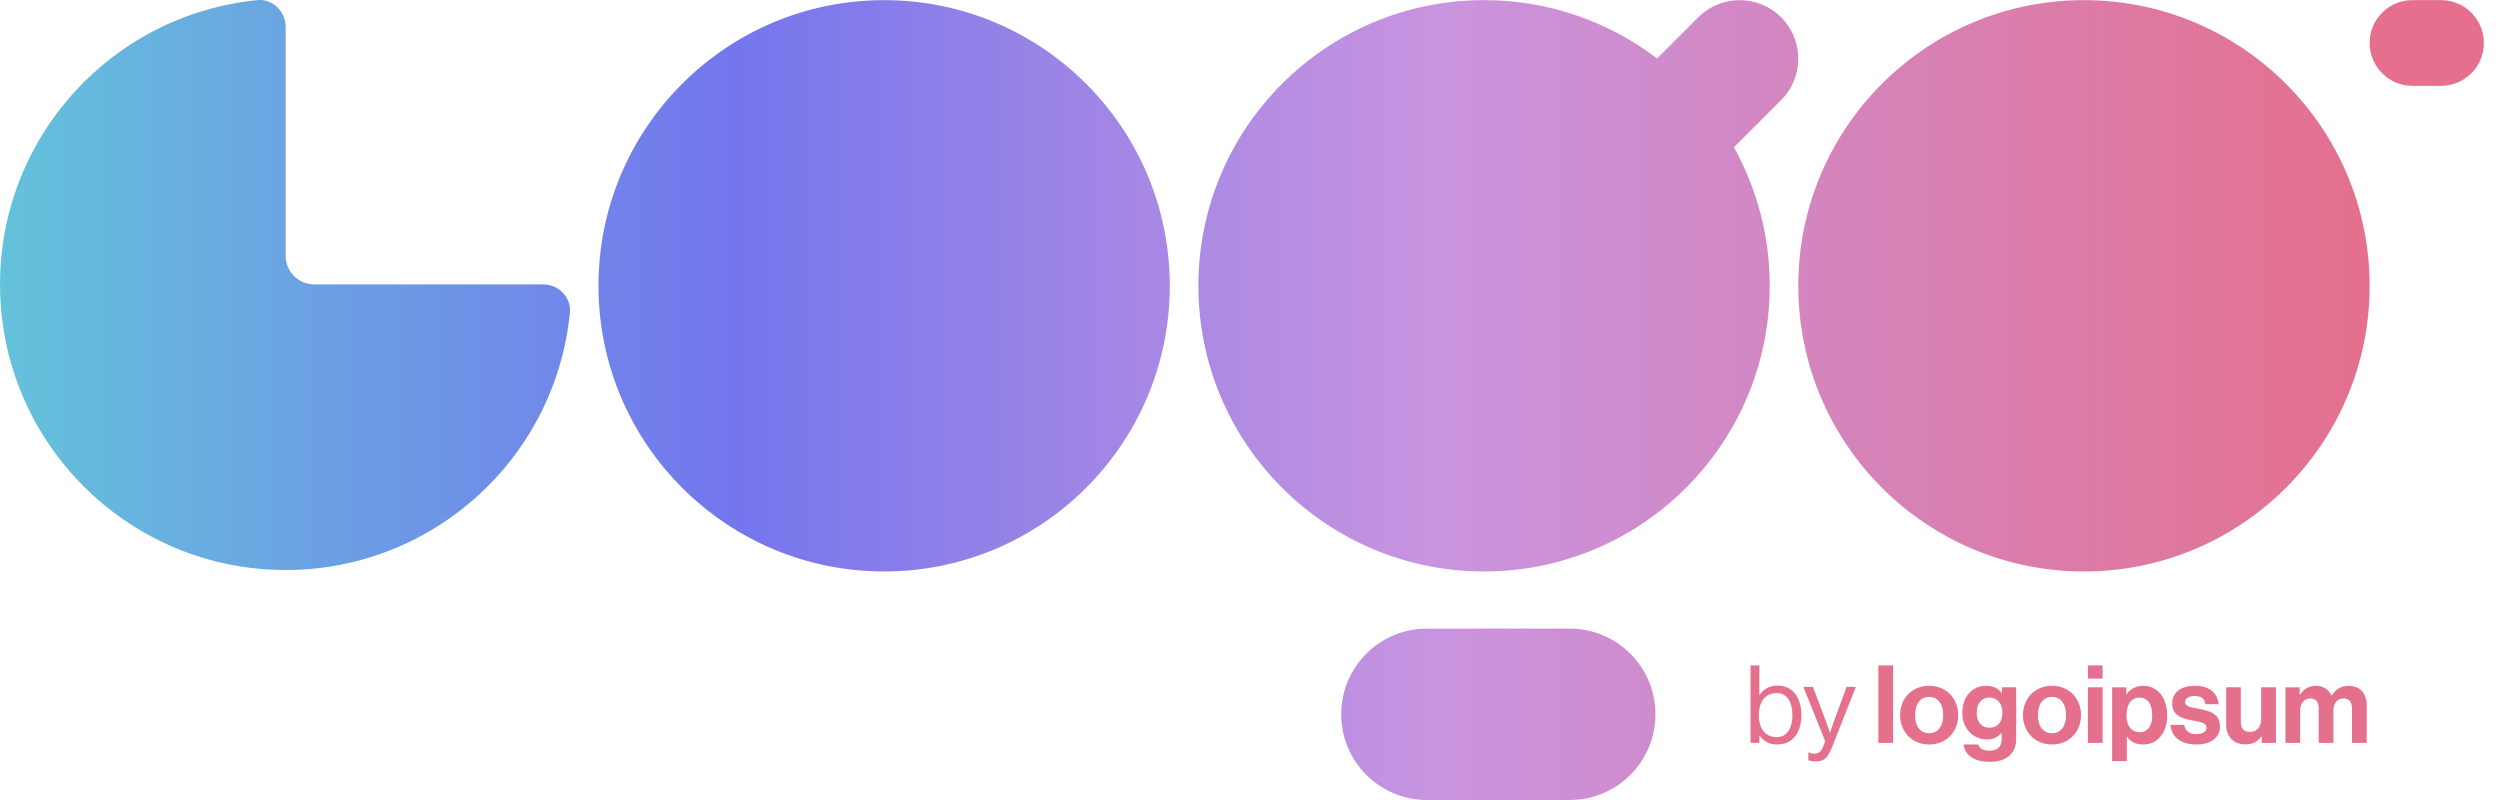
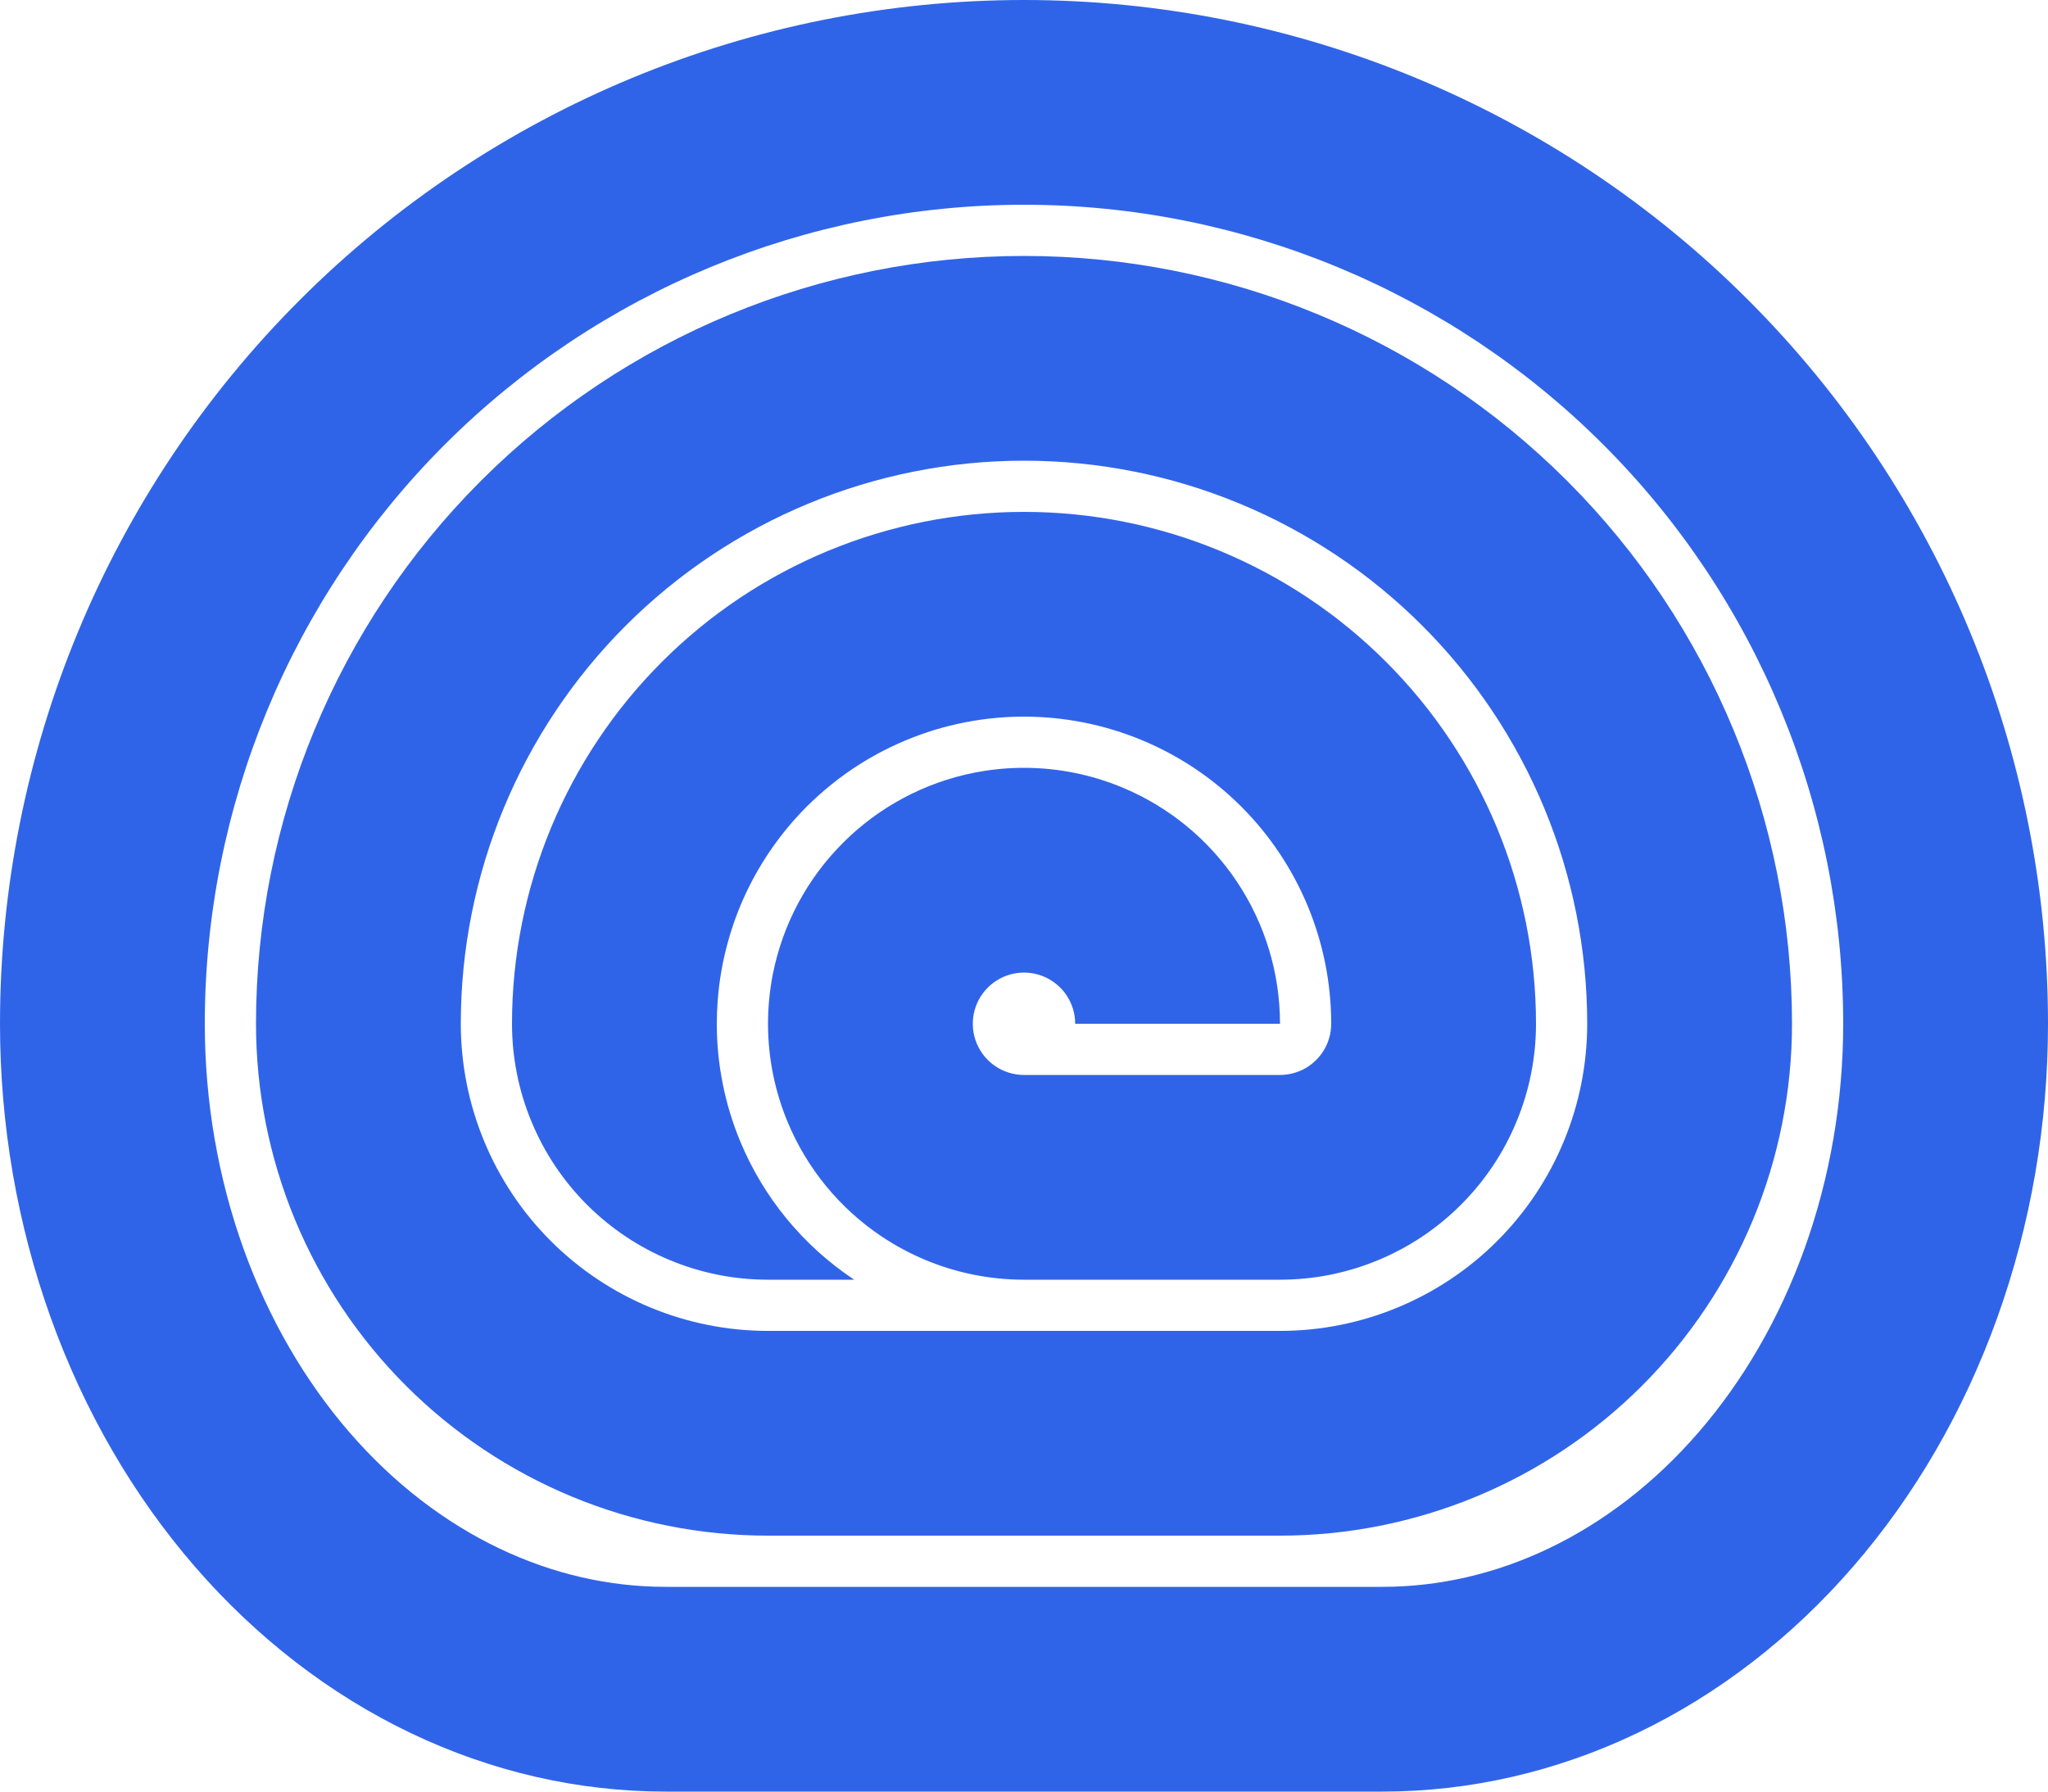
- <svg xmlns="http://www.w3.org/2000/svg" id="logo-79" class="gradient" width="125" height="40" viewBox="0 0 125 40" fill="none">
-   <path class="ccustom" d="M88.861 37.225c.759 0 1.208-.575 1.208-1.474 0-.932-.482-1.474-1.192-1.474-.406 0-.688.18-.899.466h-.01V33.27h-.44v3.873h.44v-.368h.01c.228.314.504.45.883.45Zm-.032-.369c-.596 0-.889-.471-.889-1.1 0-.606.282-1.105.894-1.105.531 0 .786.477.786 1.105 0 .634-.255 1.1-.791 1.1Zm1.983 1.214c.341 0 .558-.12.785-.7l1.198-3.028h-.466l-.64 1.745c-.086.233-.184.547-.184.547h-.01s-.104-.314-.19-.547l-.661-1.745h-.477l1.094 2.72-.108.276c-.108.271-.233.342-.417.342a.616.616 0 0 1-.298-.06h-.022v.39c.12.049.228.06.396.06Zm3.106-.927h.737V33.27h-.737v3.873Zm2.539.082c.861 0 1.452-.64 1.452-1.469 0-.829-.59-1.468-1.452-1.468-.861 0-1.452.64-1.452 1.468 0 .83.59 1.469 1.452 1.469Zm0-.564c-.455 0-.704-.363-.704-.905 0-.541.249-.91.704-.91.45 0 .704.369.704.91 0 .542-.254.905-.704.905Zm3.019 1.43c.412 0 .769-.097 1.002-.314.206-.19.331-.455.331-.845v-2.568h-.71v.293h-.011c-.168-.233-.422-.369-.77-.369-.703 0-1.202.531-1.202 1.36 0 .84.607 1.327 1.225 1.327.352 0 .563-.14.725-.325h.017v.304c0 .379-.2.58-.618.58-.341 0-.498-.136-.558-.31h-.731c.075.542.541.867 1.3.867Zm-.01-1.706c-.38 0-.63-.276-.63-.748 0-.466.25-.758.624-.758.444 0 .661.346.661.753 0 .412-.19.753-.656.753Zm3.134.84c.861 0 1.452-.64 1.452-1.469 0-.829-.591-1.468-1.452-1.468-.862 0-1.452.64-1.452 1.468 0 .83.59 1.469 1.452 1.469Zm0-.564c-.455 0-.705-.363-.705-.905 0-.541.25-.91.705-.91.449 0 .704.369.704.91 0 .542-.255.905-.704.905Zm1.794.482h.737v-2.779h-.737v2.78Zm0-3.212h.737v-.661h-.737v.66Zm1.212 4.122h.737V36.83h.01c.158.239.412.396.802.396.715 0 1.203-.57 1.203-1.469 0-.867-.471-1.468-1.208-1.468a.972.972 0 0 0-.818.423h-.016v-.347h-.71v3.69Zm1.392-1.44c-.439 0-.672-.331-.672-.835 0-.498.185-.894.645-.894.455 0 .639.368.639.894s-.238.834-.612.834Zm2.83.612c.693 0 1.17-.336 1.17-.894 0-.65-.515-.78-.981-.878-.395-.081-.763-.103-.763-.341 0-.2.189-.31.476-.31.315 0 .504.11.537.407h.666c-.054-.558-.46-.92-1.192-.92-.634 0-1.132.286-1.132.888 0 .606.487.742.986.84.379.075.731.102.731.368 0 .195-.184.32-.509.32-.33 0-.558-.141-.607-.461h-.682c.043.59.493.98 1.3.98Zm3.968-.082v-2.779h-.737v1.604c0 .368-.212.628-.558.628-.314 0-.461-.179-.461-.504v-1.728h-.731v1.853c0 .607.347 1.002.964 1.002.39 0 .607-.146.797-.4h.016v.324h.71Zm.476 0h.737V35.53c0-.369.2-.607.498-.607.271 0 .428.163.428.477v1.744h.737V35.53c0-.369.19-.607.499-.607.271 0 .428.163.428.477v1.744h.737v-1.869c0-.607-.331-.986-.916-.986-.352 0-.645.184-.834.488h-.011a.83.83 0 0 0-.77-.488.908.908 0 0 0-.807.45h-.016v-.374h-.71v2.78Z" fill="#E5708C" />
-   <path d="M118.481 2.149c0-1.183.959-2.143 2.142-2.143h1.429a2.142 2.142 0 0 1 0 4.286h-1.429a2.142 2.142 0 0 1-2.142-2.143ZM58.49 14.29c0 7.888-6.394 14.283-14.283 14.283-7.888 0-14.283-6.395-14.283-14.283C29.924 6.4 36.319.007 44.207.007 52.096.007 58.49 6.4 58.49 14.29Zm-31.352-.071c.79 0 1.436.64 1.357 1.426A14.283 14.283 0 1 1 12.857.007c.785-.08 1.426.568 1.426 1.356V12.79c0 .79.64 1.429 1.429 1.429h11.426ZM78.487 31.43a4.285 4.285 0 1 1 0 8.57h-7.141a4.285 4.285 0 0 1 0-8.57h7.141Zm-4.285-2.857c7.889 0 14.284-6.395 14.284-14.283a14.22 14.22 0 0 0-1.789-6.925l2.36-2.36a2.928 2.928 0 1 0-4.142-4.14l-2.06 2.06A14.22 14.22 0 0 0 74.201.006C66.314.007 59.92 6.4 59.92 14.29c0 7.888 6.395 14.283 14.283 14.283Zm44.279-14.283c0 7.888-6.395 14.283-14.284 14.283-7.888 0-14.283-6.395-14.283-14.283 0-7.89 6.395-14.283 14.283-14.283 7.889 0 14.284 6.394 14.284 14.283Z" fill="url(#gradient_a1234)" />
-   <defs>
-     <linearGradient id="gradient_a1234" x1="0" y1="16" x2="119" y2="16" gradientUnits="userSpaceOnUse">
-       <stop class="ccompli1" stop-color="#64C2DB" />
-       <stop class="ccompli2" offset=".307" stop-color="#7476ED" />
-       <stop class="ccustom" offset=".604" stop-color="#C994DF" />
-       <stop class="ccompli1" offset="1" stop-color="#E56F8C" />
-     </linearGradient>
-   </defs>
+ <svg xmlns="http://www.w3.org/2000/svg" id="logo-83" width="40" height="35" viewBox="0 0 40 35" fill="none">
+   <path class="ccustom" fill-rule="evenodd" clip-rule="evenodd" d="M25 30C26.313 30 27.614 29.741 28.827 29.239C30.04 28.736 31.142 28 32.071 27.071C33 26.142 33.736 25.04 34.239 23.827C34.741 22.614 35 21.313 35 20C35 16.022 33.42 12.206 30.607 9.393C27.794 6.58 23.978 5 20 5C16.022 5 12.206 6.58 9.393 9.393C6.58 12.206 5 16.022 5 20C5 21.313 5.259 22.614 5.761 23.827C6.264 25.04 7 26.142 7.929 27.071C8.858 28 9.96 28.736 11.173 29.239C12.386 29.741 13.687 30 15 30H25ZM20 9C17.083 9 14.285 10.159 12.222 12.222C10.159 14.285 9 17.083 9 20C9 20.788 9.155 21.568 9.457 22.296C9.758 23.024 10.2 23.686 10.757 24.243C11.315 24.8 11.976 25.242 12.704 25.543C13.432 25.845 14.212 26 15 26H25C25.788 26 26.568 25.845 27.296 25.543C28.024 25.242 28.686 24.8 29.243 24.243C29.8 23.686 30.242 23.024 30.543 22.296C30.845 21.568 31 20.788 31 20C31 17.083 29.841 14.285 27.778 12.222C25.715 10.159 22.917 9 20 9Z" fill="#3064E8" />
+   <path class="ccustom" fill-rule="evenodd" clip-rule="evenodd" d="M13 35C11.293 35 9.602 34.612 8.025 33.858C6.448 33.104 5.015 32 3.808 30.607C2.6 29.214 1.643 27.56 0.99 25.74C0.336 23.92 0 21.97 0 20C0 14.696 2.107 9.609 5.858 5.858C9.609 2.107 14.696 0 20 0C25.304 0 30.391 2.107 34.142 5.858C37.893 9.609 40 14.696 40 20C40 21.97 39.664 23.92 39.01 25.74C38.357 27.56 37.4 29.214 36.192 30.607C34.985 32 33.552 33.104 31.975 33.858C30.398 34.612 28.707 35 27 35H13ZM8.686 8.686C11.687 5.686 15.757 4 20 4C24.244 4 28.313 5.686 31.314 8.686C34.314 11.687 36 15.757 36 20C36 21.518 35.74 23.011 35.246 24.389C34.751 25.767 34.038 26.985 33.17 27.987C32.303 28.987 31.305 29.745 30.25 30.249C29.198 30.752 28.096 31 27 31H13C11.904 31 10.802 30.752 9.75 30.249C8.695 29.745 7.697 28.987 6.83 27.987C5.962 26.985 5.249 25.767 4.754 24.389C4.26 23.011 4 21.518 4 20C4 15.757 5.686 11.687 8.686 8.686Z" fill="#3064E8" />
+   <path class="ccustom" d="M25 25H19.996C19.66 25 19.326 24.965 19 24.899C18.368 24.77 17.764 24.519 17.222 24.157C16.4 23.608 15.759 22.827 15.381 21.913C15.258 21.617 15.165 21.311 15.101 21C14.969 20.352 14.966 19.68 15.096 19.024C15.289 18.055 15.765 17.164 16.465 16.465C17.164 15.765 18.055 15.289 19.024 15.096C19.055 15.09 19.085 15.084 19.116 15.079C19.409 15.026 19.705 15 20 15C20.654 15 21.304 15.128 21.913 15.381C22.827 15.759 23.608 16.4 24.157 17.222C24.707 18.044 25 19.011 25 20H21C21 19.802 20.941 19.609 20.831 19.444C20.722 19.28 20.565 19.152 20.383 19.076C20.2 19 19.999 18.981 19.805 19.019C19.611 19.058 19.433 19.153 19.293 19.293C19.153 19.433 19.058 19.611 19.019 19.805C18.981 19.999 19 20.2 19.076 20.383C19.152 20.565 19.28 20.722 19.444 20.831C19.609 20.941 19.802 21 20 21H25C25.131 21 25.261 20.974 25.383 20.924C25.504 20.874 25.614 20.8 25.707 20.707C25.8 20.614 25.874 20.504 25.924 20.383C25.974 20.261 26 20.131 26 20C26 18.409 25.368 16.883 24.243 15.757C23.117 14.632 21.591 14 20 14C19.827 14 19.656 14.007 19.485 14.022C19.066 14.058 18.654 14.138 18.255 14.259C17.863 14.379 17.484 14.538 17.124 14.734C16.712 14.959 16.326 15.233 15.973 15.552C15.9 15.619 15.828 15.687 15.757 15.757C15.265 16.25 14.867 16.819 14.575 17.436C14.429 17.745 14.31 18.066 14.219 18.396C14.114 18.772 14.046 19.16 14.017 19.554C14.006 19.702 14 19.851 14 20C14 20.784 14.154 21.565 14.457 22.296C14.911 23.392 15.68 24.329 16.667 24.989C16.672 24.993 16.678 24.996 16.683 25H15C14.343 25 13.693 24.871 13.087 24.619C12.48 24.368 11.929 24 11.464 23.535C11 23.071 10.632 22.52 10.381 21.913C10.129 21.307 10 20.657 10 20C10 17.348 11.054 14.804 12.929 12.929C14.804 11.054 17.348 10 20 10C22.652 10 25.196 11.054 27.071 12.929C28.946 14.804 30 17.348 30 20C30 20.657 29.871 21.307 29.619 21.913C29.368 22.52 29 23.071 28.535 23.535C28.071 24 27.52 24.368 26.913 24.619C26.307 24.871 25.657 25 25 25Z" fill="#3064E8" />
</svg>
